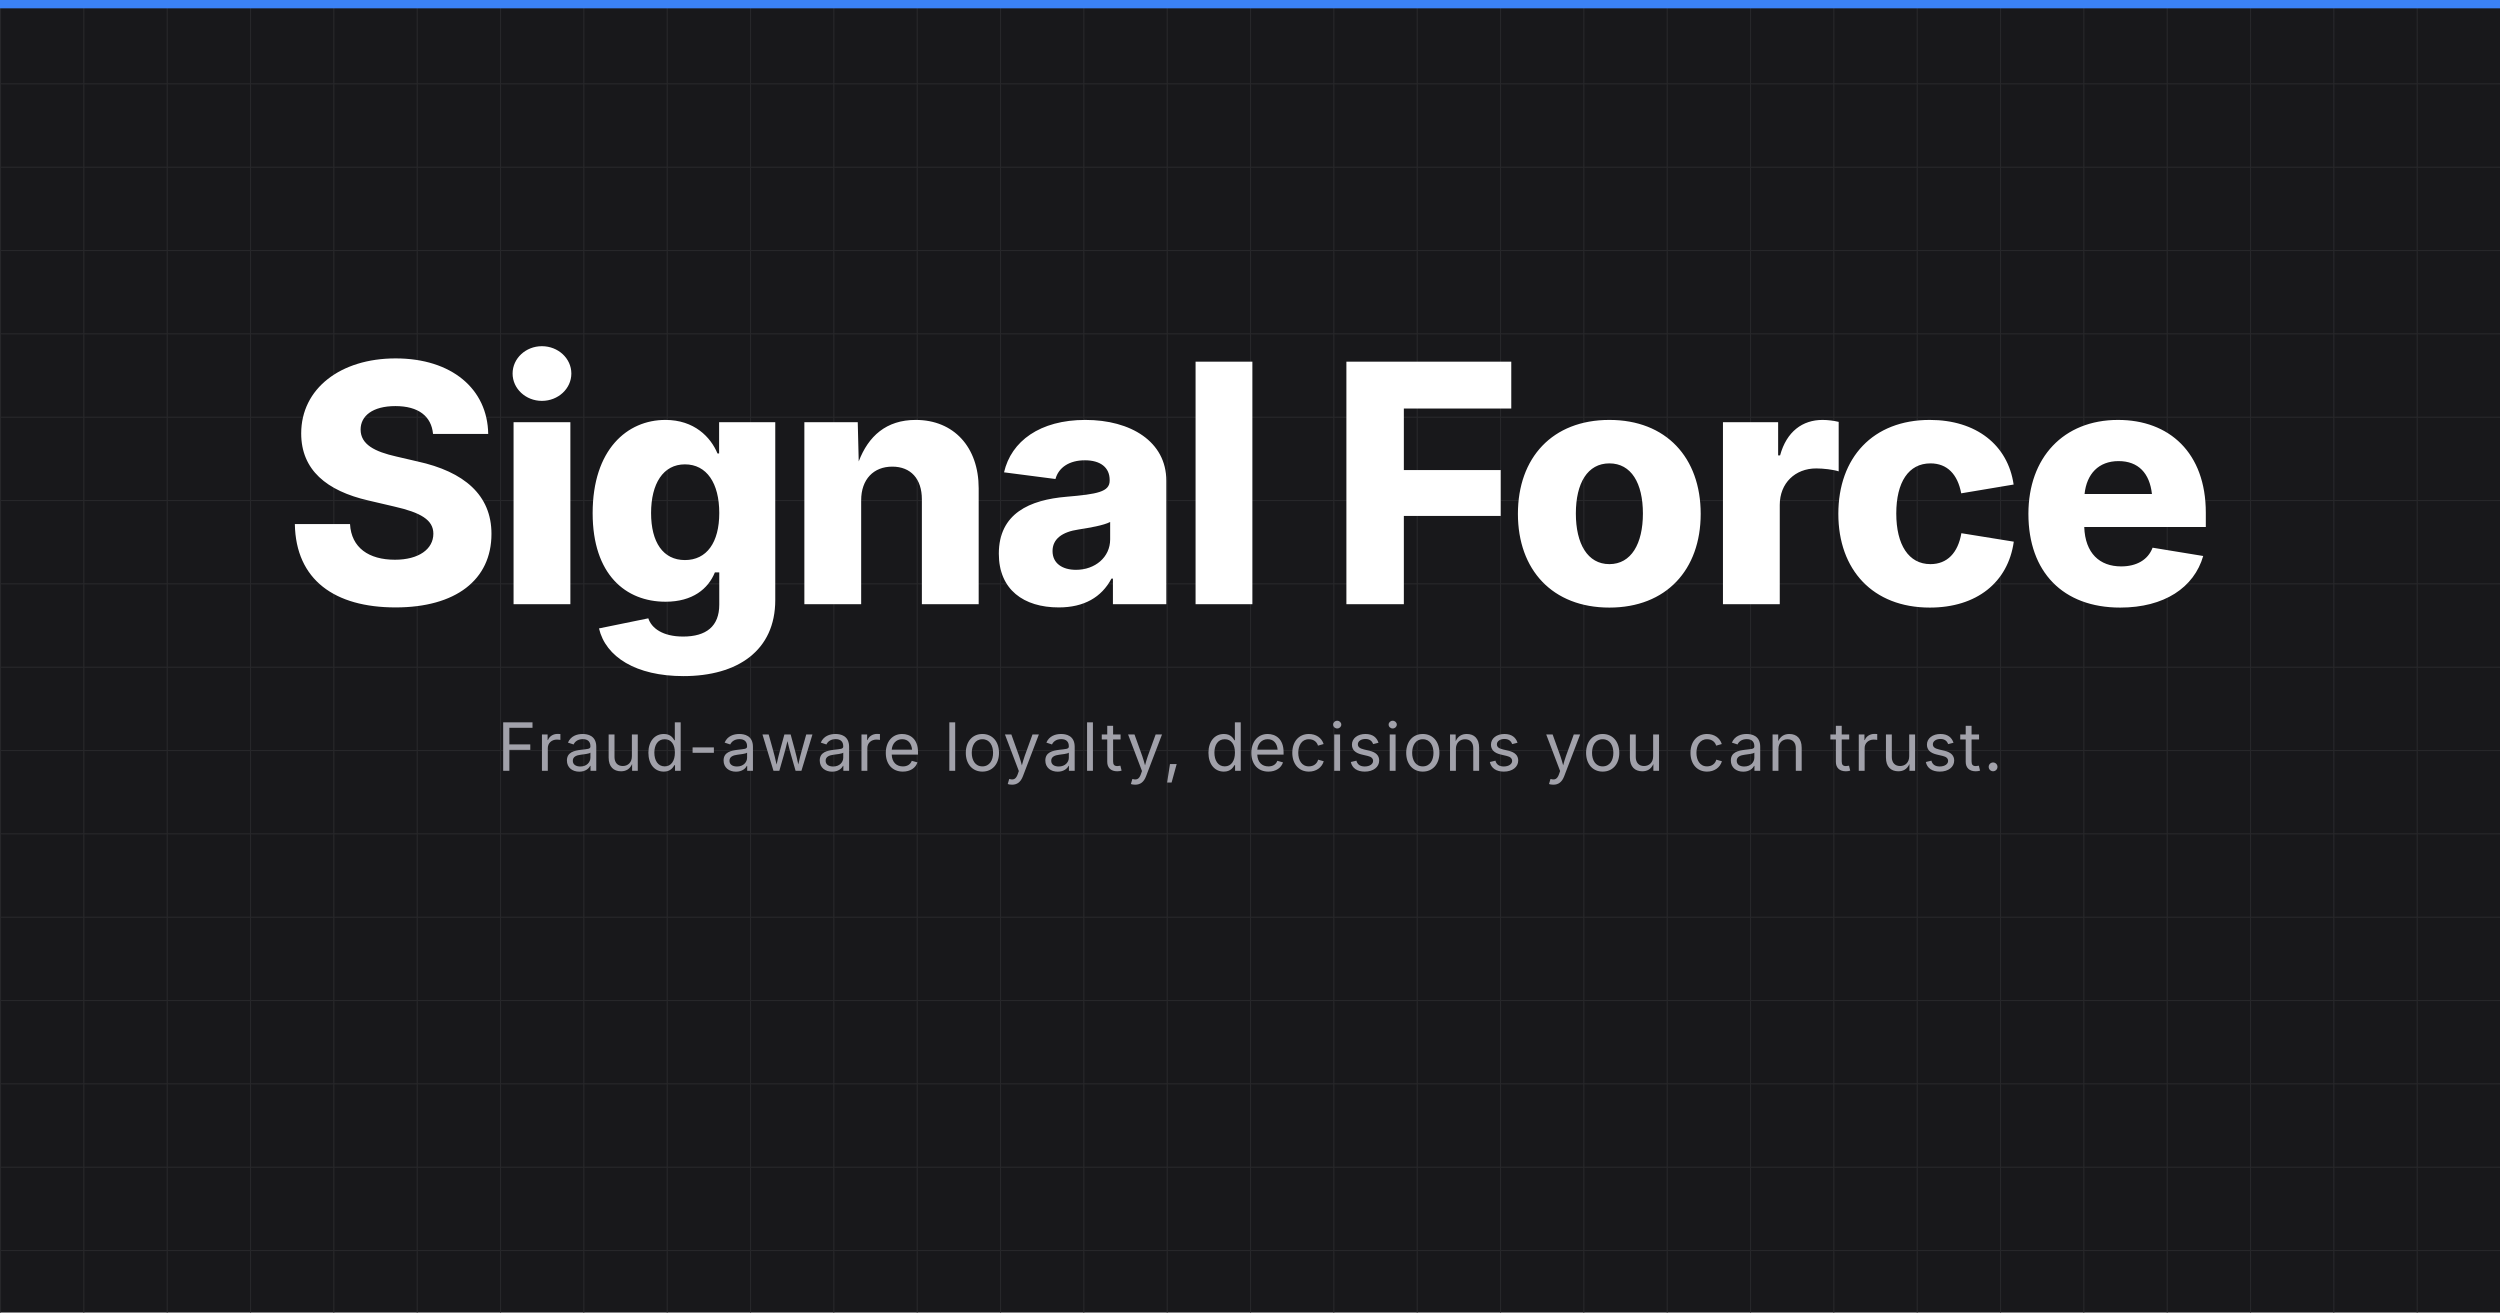
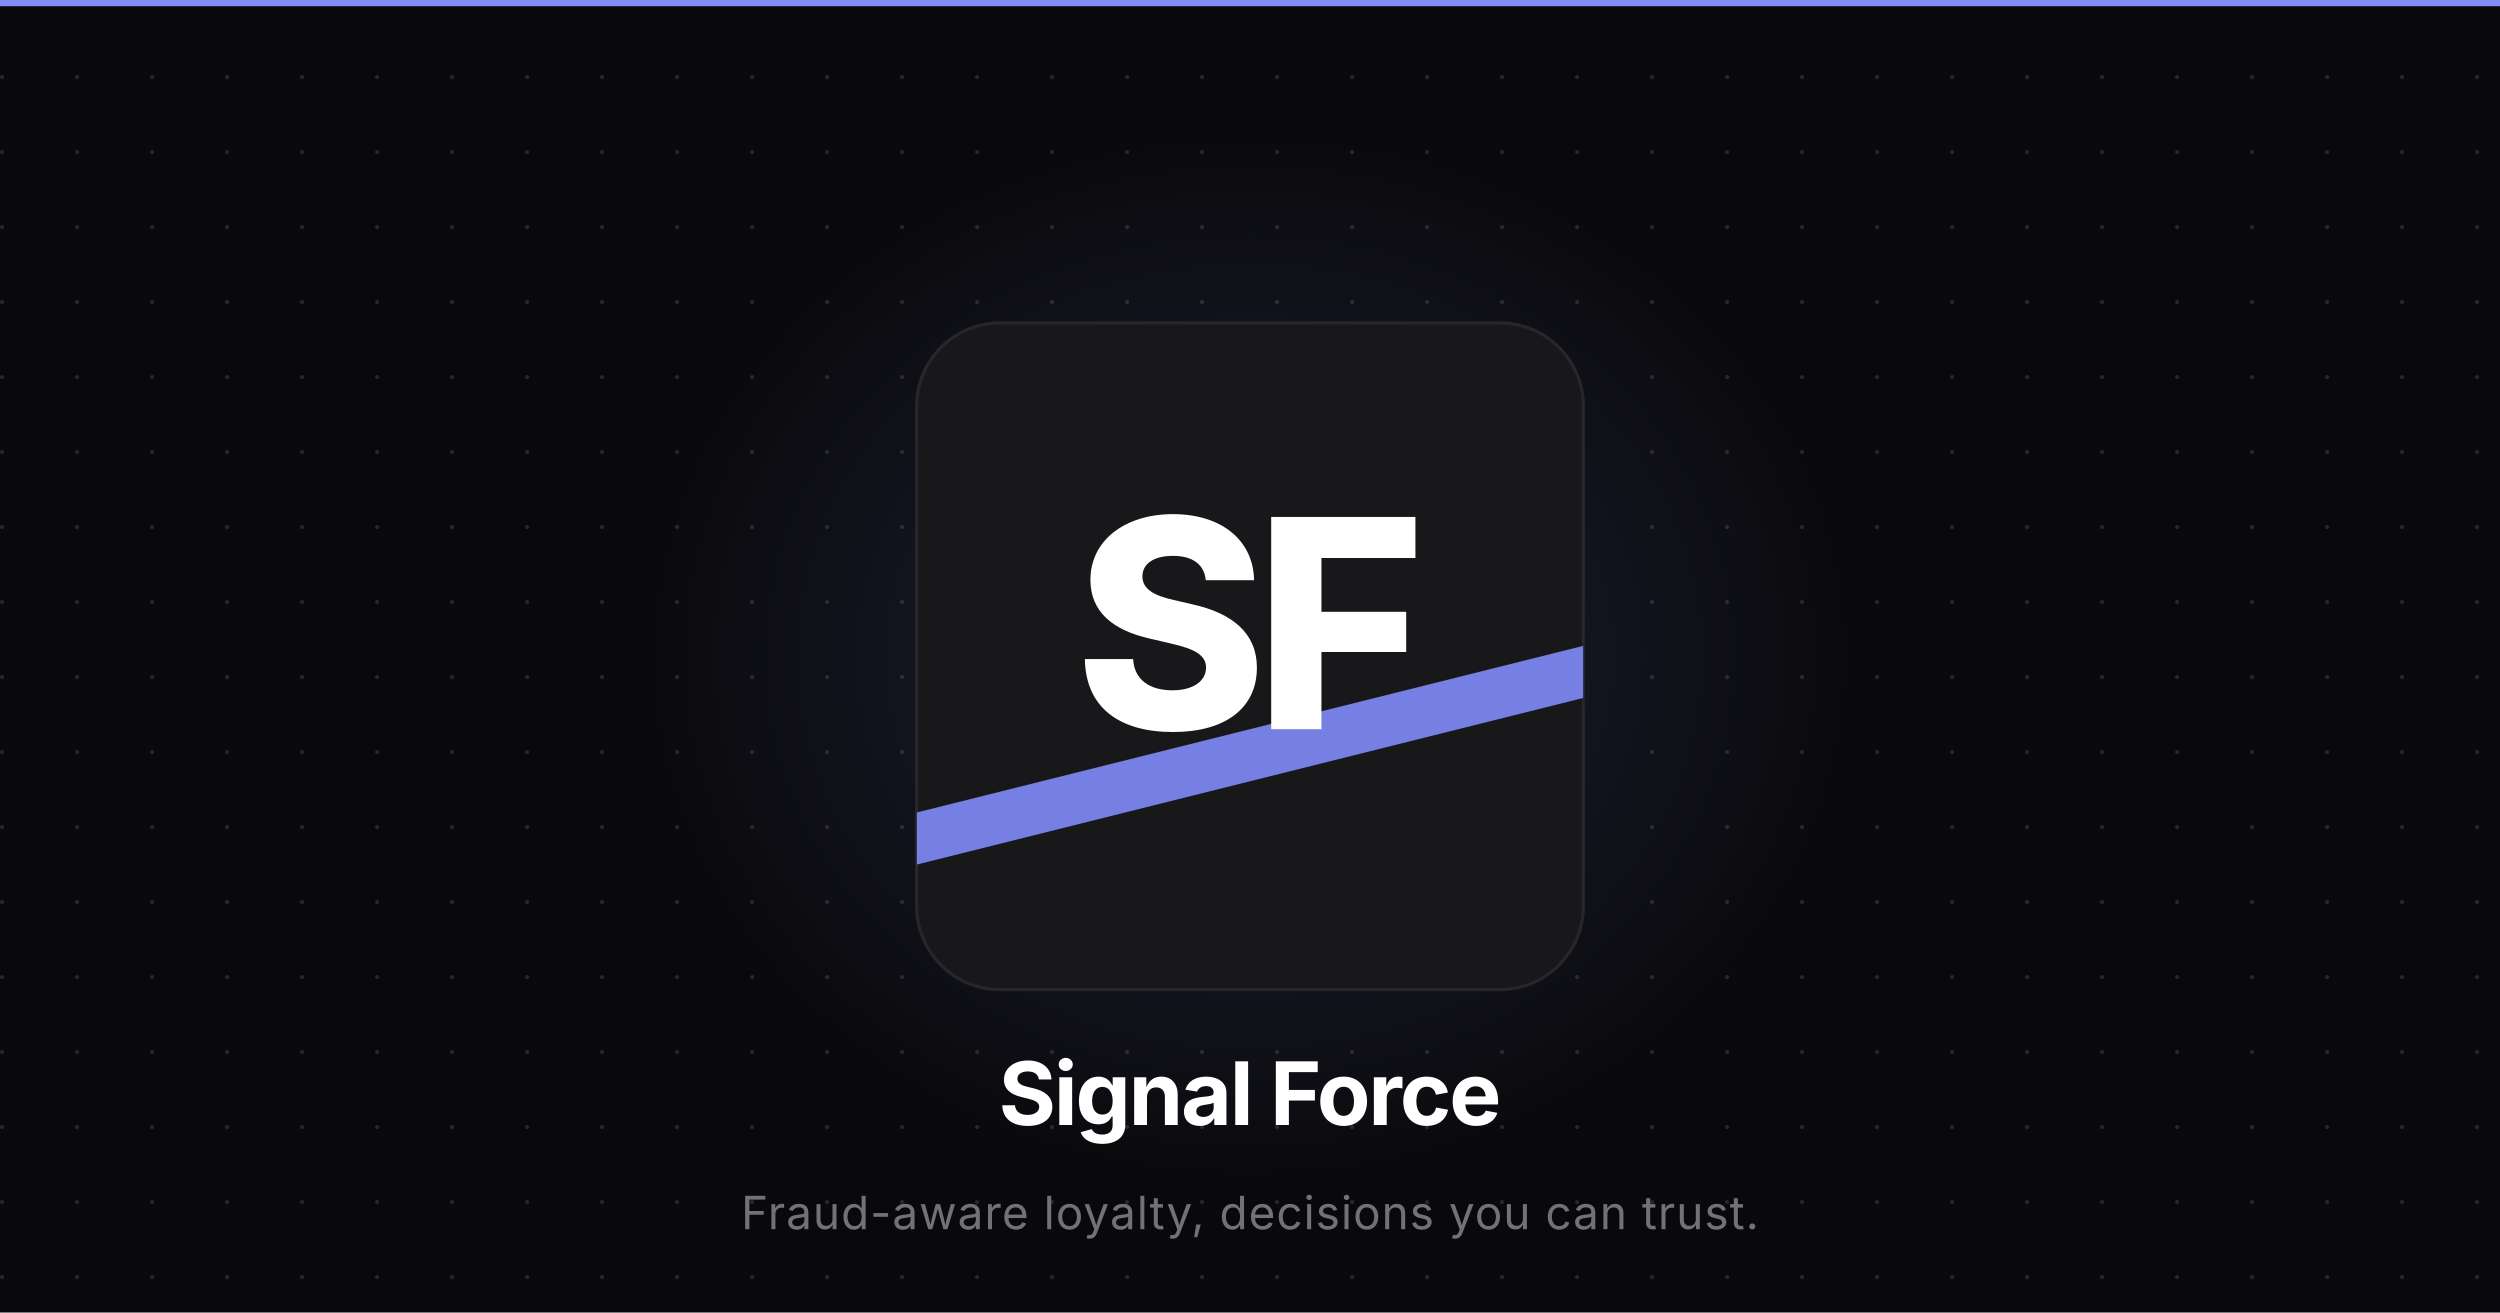
<svg xmlns="http://www.w3.org/2000/svg" viewBox="0 0 1200 630" width="1200" height="630">
-   <rect width="1200" height="630" fill="#18181b" />
  <defs>
-     <pattern id="grid" width="40" height="40" patternUnits="userSpaceOnUse">
-       <path d="M 40 0 L 0 0 0 40" fill="none" stroke="#27272a" stroke-width="1" />
+     <pattern id="dots" width="36" height="36" patternUnits="userSpaceOnUse">
+       <circle cx="1" cy="1" r="1" fill="#27272a" />
    </pattern>
+     <clipPath id="card">
+       <rect x="440" y="155" width="320" height="320" rx="40" />
+     </clipPath>
+     <radialGradient id="glow" cx="50%" cy="50%" r="50%">
+       <stop offset="0%" stop-color="#818cf8" stop-opacity="0.18" />
+       <stop offset="100%" stop-color="#818cf8" stop-opacity="0" />
+     </radialGradient>
  </defs>
-   <rect width="1200" height="630" fill="url(#grid)" />
-   <rect x="0" y="0" width="1200" height="4" fill="#3b82f6" />
-   <text x="600" y="290" font-family="system-ui, -apple-system, BlinkMacSystemFont, 'Segoe UI', sans-serif" font-size="160" font-weight="800" fill="#ffffff" text-anchor="middle" letter-spacing="-4">Signal Force</text>
-   <text x="600" y="370" font-family="system-ui, -apple-system, BlinkMacSystemFont, 'Segoe UI', sans-serif" font-size="32" font-weight="400" fill="#a1a1aa" text-anchor="middle" letter-spacing="1">Fraud-aware loyalty, decisions you can trust.</text>
+   <rect width="1200" height="630" fill="#09090b" />
+   <rect width="1200" height="630" fill="url(#dots)" />
+   <rect x="0" y="0" width="1200" height="3" fill="#818cf8" />
+   <ellipse cx="600" cy="315" rx="300" ry="260" fill="url(#glow)" />
+   <rect x="440" y="155" width="320" height="320" rx="40" fill="#18181b" />
+   <rect x="440" y="155" width="320" height="320" rx="40" fill="none" stroke="#27272a" stroke-width="1.5" />
+   <polygon points="440,390 760,310 760,335 440,415" fill="#818cf8" opacity="0.90" clip-path="url(#card)" />
+   <text x="600" y="350" font-family="system-ui, -apple-system, BlinkMacSystemFont, 'Segoe UI', sans-serif" font-size="140" font-weight="800" fill="#ffffff" text-anchor="middle" letter-spacing="-6">SF</text>
+   <text x="600" y="540" font-family="system-ui, -apple-system, BlinkMacSystemFont, 'Segoe UI', sans-serif" font-size="42" font-weight="700" fill="#ffffff" text-anchor="middle" letter-spacing="-1">Signal Force</text>
+   <text x="600" y="590" font-family="system-ui, -apple-system, BlinkMacSystemFont, 'Segoe UI', sans-serif" font-size="22" font-weight="400" fill="#71717a" text-anchor="middle" letter-spacing="0.5">Fraud-aware loyalty, decisions you can trust.</text>
</svg>
